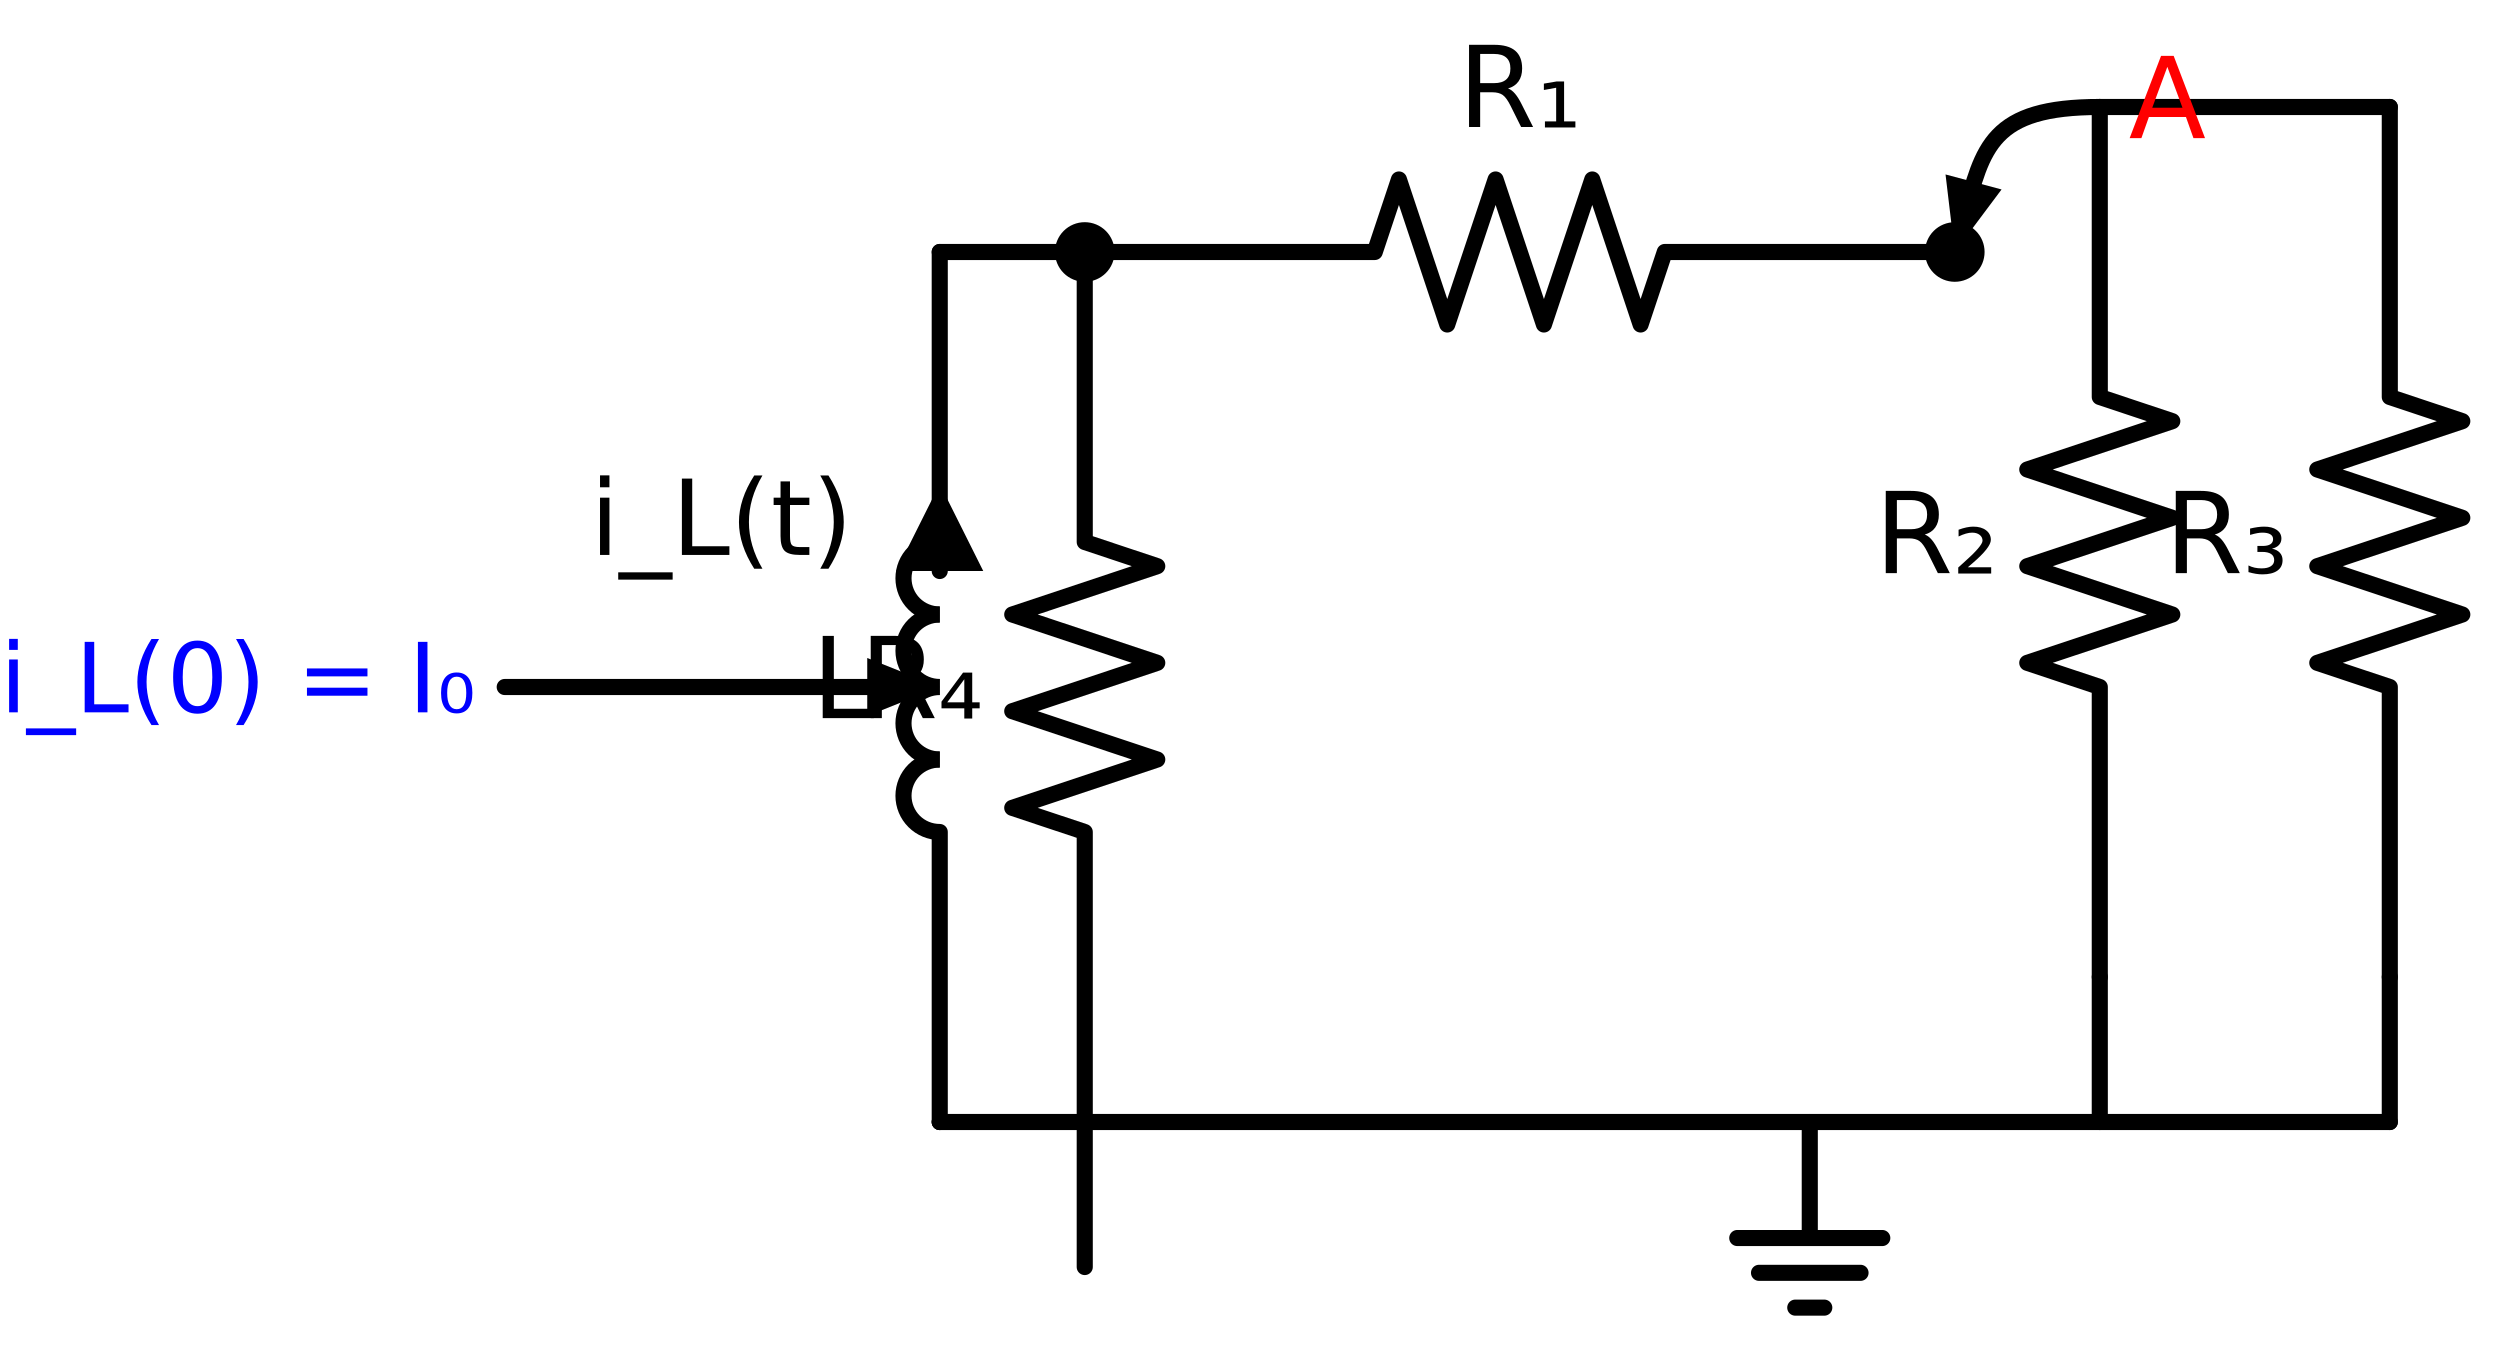
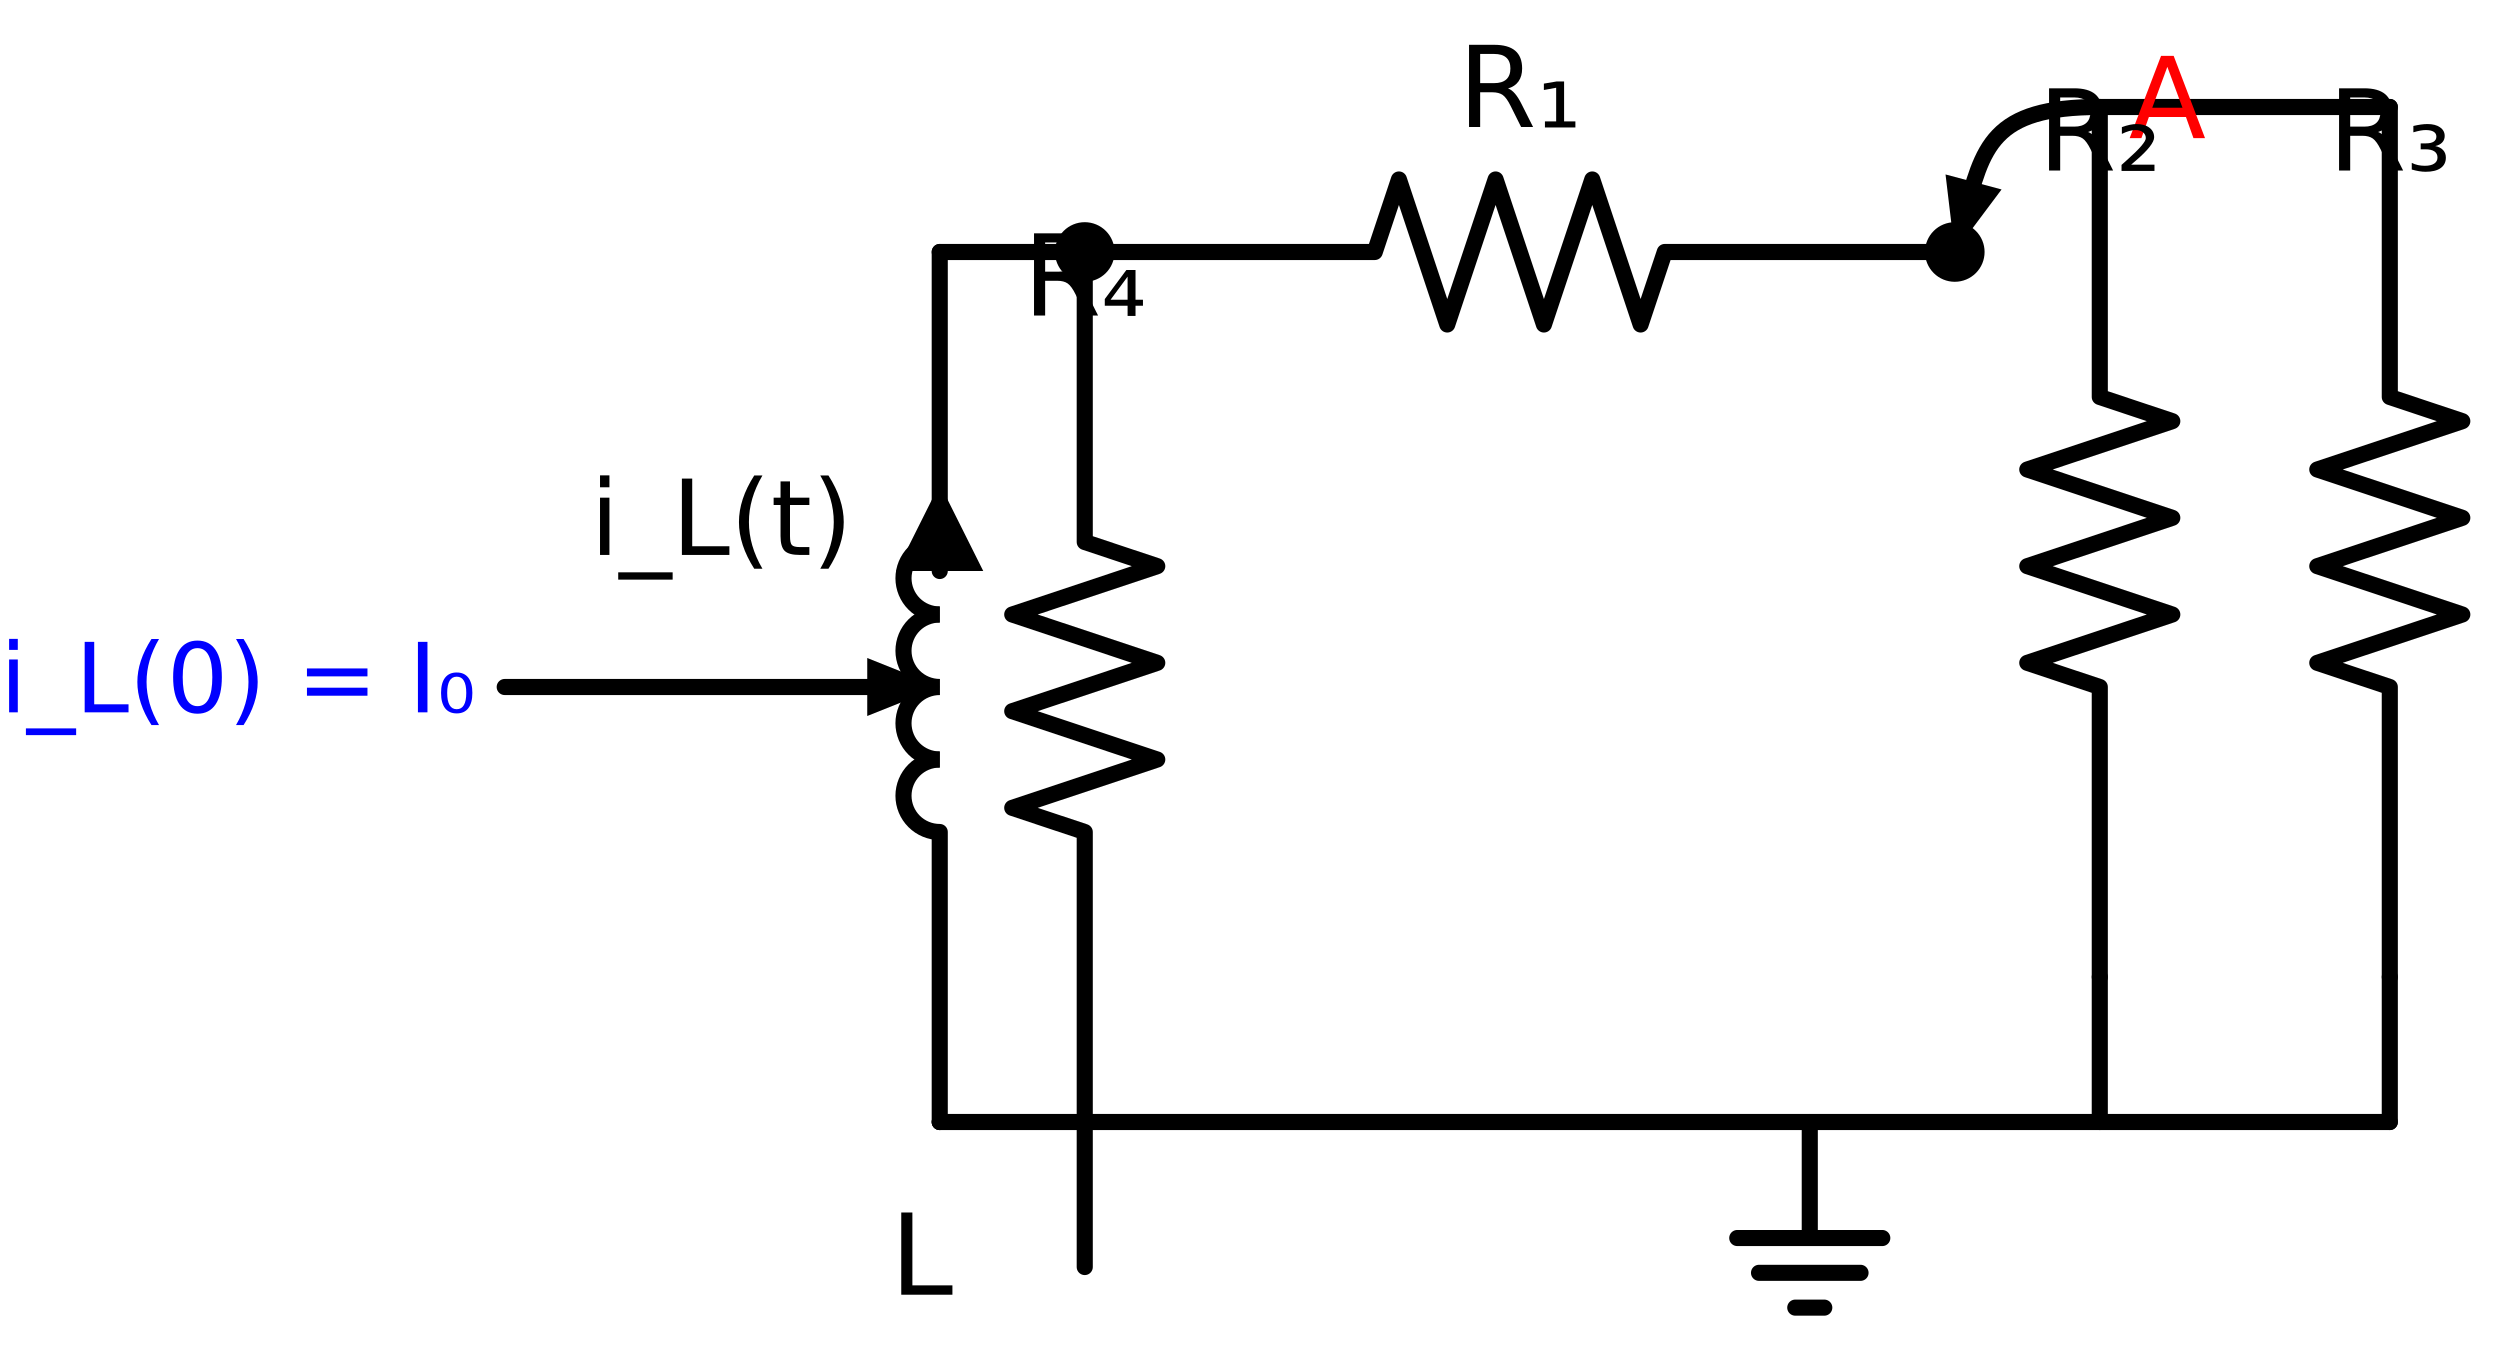
- <svg xmlns="http://www.w3.org/2000/svg" xmlns:xlink="http://www.w3.org/1999/xlink" width="310.333pt" height="167pt" viewBox="0 0 310.333 167" version="1.1">
+ <svg xmlns="http://www.w3.org/2000/svg" xmlns:xlink="http://www.w3.org/1999/xlink" width="310.333pt" height="168.76pt" viewBox="0 0 310.333 168.76" version="1.1">
  <defs>
    <style type="text/css">*{stroke-linejoin: round; stroke-linecap: butt}</style>
  </defs>
  <g id="figure_1">
    <g id="patch_1">
-       <path d="M 0 167  L 310.333 167  L 310.333 0  L 0 0  L 0 167  z " style="fill: none" />
+       <path d="M 0 168.76  L 310.333 168.76  L 310.333 0  L 0 0  L 0 168.76  z " style="fill: none" />
    </g>
    <g id="axes_1">
      <g id="patch_2">
-         <path d="M 116.653 94.28  C 115.46 94.28 114.315 94.754 113.471 95.598  C 112.628 96.442 112.153 97.587 112.153 98.78  C 112.153 99.973 112.628 101.118 113.471 101.962  C 114.315 102.806 115.46 103.28 116.653 103.28  " clip-path="url(#pa423ee4b17)" style="fill: none; stroke: #000000; stroke-width: 2; stroke-linejoin: miter" />
+         <path d="M 116.653 94.28  C 115.46 94.28 114.315 94.754 113.471 95.598  C 112.628 96.442 112.153 97.587 112.153 98.78  C 112.153 99.973 112.628 101.118 113.471 101.962  C 114.315 102.806 115.46 103.28 116.653 103.28  " clip-path="url(#p8c4af75a69)" style="fill: none; stroke: #000000; stroke-width: 2; stroke-linejoin: miter" />
      </g>
      <g id="patch_3">
-         <path d="M 116.653 85.28  C 115.46 85.28 114.315 85.754 113.471 86.598  C 112.628 87.442 112.153 88.587 112.153 89.78  C 112.153 90.973 112.628 92.118 113.471 92.962  C 114.315 93.806 115.46 94.28 116.653 94.28  " clip-path="url(#pa423ee4b17)" style="fill: none; stroke: #000000; stroke-width: 2; stroke-linejoin: miter" />
+         <path d="M 116.653 85.28  C 115.46 85.28 114.315 85.754 113.471 86.598  C 112.628 87.442 112.153 88.587 112.153 89.78  C 112.153 90.973 112.628 92.118 113.471 92.962  C 114.315 93.806 115.46 94.28 116.653 94.28  " clip-path="url(#p8c4af75a69)" style="fill: none; stroke: #000000; stroke-width: 2; stroke-linejoin: miter" />
      </g>
      <g id="patch_4">
-         <path d="M 116.653 76.28  C 115.46 76.28 114.315 76.754 113.471 77.598  C 112.628 78.442 112.153 79.587 112.153 80.78  C 112.153 81.973 112.628 83.118 113.471 83.962  C 114.315 84.806 115.46 85.28 116.653 85.28  " clip-path="url(#pa423ee4b17)" style="fill: none; stroke: #000000; stroke-width: 2; stroke-linejoin: miter" />
+         <path d="M 116.653 76.28  C 115.46 76.28 114.315 76.754 113.471 77.598  C 112.628 78.442 112.153 79.587 112.153 80.78  C 112.153 81.973 112.628 83.118 113.471 83.962  C 114.315 84.806 115.46 85.28 116.653 85.28  " clip-path="url(#p8c4af75a69)" style="fill: none; stroke: #000000; stroke-width: 2; stroke-linejoin: miter" />
      </g>
      <g id="patch_5">
-         <path d="M 116.653 67.28  C 115.46 67.28 114.315 67.754 113.471 68.598  C 112.628 69.442 112.153 70.587 112.153 71.78  C 112.153 72.973 112.628 74.118 113.471 74.962  C 114.315 75.806 115.46 76.28 116.653 76.28  " clip-path="url(#pa423ee4b17)" style="fill: none; stroke: #000000; stroke-width: 2; stroke-linejoin: miter" />
+         <path d="M 116.653 67.28  C 115.46 67.28 114.315 67.754 113.471 68.598  C 112.628 69.442 112.153 70.587 112.153 71.78  C 112.153 72.973 112.628 74.118 113.471 74.962  C 114.315 75.806 115.46 76.28 116.653 76.28  " clip-path="url(#p8c4af75a69)" style="fill: none; stroke: #000000; stroke-width: 2; stroke-linejoin: miter" />
      </g>
      <g id="patch_6">
-         <path d="M 243.818 26.933  C 246.147 18.24 247.153 13.28 260.653 13.28  " clip-path="url(#pa423ee4b17)" style="fill: none; stroke: #000000; stroke-width: 2; stroke-linejoin: miter; stroke-linecap: round" />
+         <path d="M 243.818 26.933  C 246.147 18.24 247.153 13.28 260.653 13.28  " clip-path="url(#p8c4af75a69)" style="fill: none; stroke: #000000; stroke-width: 2; stroke-linejoin: miter; stroke-linecap: round" />
      </g>
      <g id="patch_7">
-         <path d="M 248.46 23.518  L 242.653 31.28  L 241.505 21.655  z " clip-path="url(#pa423ee4b17)" />
+         <path d="M 248.46 23.518  L 242.653 31.28  L 241.505 21.655  z " clip-path="url(#p8c4af75a69)" />
      </g>
      <g id="patch_8">
-         <path d="M 112.153 85.28  C 106.171 85.28 103.153 85.28 62.653 85.28  " clip-path="url(#pa423ee4b17)" style="fill: none; stroke: #000000; stroke-width: 2; stroke-linejoin: miter; stroke-linecap: round" />
+         <path d="M 112.153 85.28  C 106.171 85.28 103.153 85.28 62.653 85.28  " clip-path="url(#p8c4af75a69)" style="fill: none; stroke: #000000; stroke-width: 2; stroke-linejoin: miter; stroke-linecap: round" />
      </g>
      <g id="patch_9">
-         <path d="M 107.653 81.68  L 116.653 85.28  L 107.653 88.88  z " clip-path="url(#pa423ee4b17)" />
+         <path d="M 107.653 81.68  L 116.653 85.28  L 107.653 88.88  z " clip-path="url(#p8c4af75a69)" />
      </g>
      <g id="line2d_1">
-         <path d="M 116.653 139.28  L 116.653 103.28  M 116.653 67.28  L 116.653 31.28  " clip-path="url(#pa423ee4b17)" style="fill: none; stroke: #000000; stroke-width: 2; stroke-linecap: round" />
+         <path d="M 116.653 139.28  L 116.653 103.28  M 116.653 67.28  L 116.653 31.28  " clip-path="url(#p8c4af75a69)" style="fill: none; stroke: #000000; stroke-width: 2; stroke-linecap: round" />
      </g>
      <g id="line2d_2">
-         <path d="M 116.653 31.28  L 125.653 31.28  L 134.653 31.28  " clip-path="url(#pa423ee4b17)" style="fill: none; stroke: #000000; stroke-width: 2; stroke-linecap: round" />
+         <path d="M 116.653 31.28  L 125.653 31.28  L 134.653 31.28  " clip-path="url(#p8c4af75a69)" style="fill: none; stroke: #000000; stroke-width: 2; stroke-linecap: round" />
      </g>
      <g id="line2d_3">
-         <path d="M 134.653 31.28  L 134.653 67.28  L 143.653 70.28  L 125.653 76.28  L 143.653 82.28  L 125.653 88.28  L 143.653 94.28  L 125.653 100.28  L 134.653 103.28  L 134.653 139.28  " clip-path="url(#pa423ee4b17)" style="fill: none; stroke: #000000; stroke-width: 2; stroke-linecap: round" />
+         <path d="M 134.653 31.28  L 134.653 67.28  L 143.653 70.28  L 125.653 76.28  L 143.653 82.28  L 125.653 88.28  L 143.653 94.28  L 125.653 100.28  L 134.653 103.28  L 134.653 139.28  " clip-path="url(#p8c4af75a69)" style="fill: none; stroke: #000000; stroke-width: 2; stroke-linecap: round" />
      </g>
      <g id="line2d_4">
-         <path d="M 134.653 139.28  L 134.653 148.28  L 134.653 157.28  " clip-path="url(#pa423ee4b17)" style="fill: none; stroke: #000000; stroke-width: 2; stroke-linecap: round" />
+         <path d="M 134.653 139.28  L 134.653 148.28  L 134.653 157.28  " clip-path="url(#p8c4af75a69)" style="fill: none; stroke: #000000; stroke-width: 2; stroke-linecap: round" />
      </g>
      <g id="line2d_5">
-         <path d="M 134.653 31.28  L 170.653 31.28  L 173.653 22.28  L 179.653 40.28  L 185.653 22.28  L 191.653 40.28  L 197.653 22.28  L 203.653 40.28  L 206.653 31.28  L 242.653 31.28  " clip-path="url(#pa423ee4b17)" style="fill: none; stroke: #000000; stroke-width: 2; stroke-linecap: round" />
+         <path d="M 134.653 31.28  L 170.653 31.28  L 173.653 22.28  L 179.653 40.28  L 185.653 22.28  L 191.653 40.28  L 197.653 22.28  L 203.653 40.28  L 206.653 31.28  L 242.653 31.28  " clip-path="url(#p8c4af75a69)" style="fill: none; stroke: #000000; stroke-width: 2; stroke-linecap: round" />
      </g>
      <g id="line2d_6">
-         <path d="M 260.653 13.28  L 260.653 49.28  L 269.653 52.28  L 251.653 58.28  L 269.653 64.28  L 251.653 70.28  L 269.653 76.28  L 251.653 82.28  L 260.653 85.28  L 260.653 121.28  " clip-path="url(#pa423ee4b17)" style="fill: none; stroke: #000000; stroke-width: 2; stroke-linecap: round" />
+         <path d="M 260.653 13.28  L 260.653 49.28  L 269.653 52.28  L 251.653 58.28  L 269.653 64.28  L 251.653 70.28  L 269.653 76.28  L 251.653 82.28  L 260.653 85.28  L 260.653 121.28  " clip-path="url(#p8c4af75a69)" style="fill: none; stroke: #000000; stroke-width: 2; stroke-linecap: round" />
      </g>
      <g id="line2d_7">
-         <path d="M 260.653 121.28  L 260.653 130.28  L 260.653 139.28  " clip-path="url(#pa423ee4b17)" style="fill: none; stroke: #000000; stroke-width: 2; stroke-linecap: round" />
+         <path d="M 260.653 121.28  L 260.653 130.28  L 260.653 139.28  " clip-path="url(#p8c4af75a69)" style="fill: none; stroke: #000000; stroke-width: 2; stroke-linecap: round" />
      </g>
      <g id="line2d_8">
-         <path d="M 260.653 13.28  L 278.653 13.28  L 296.653 13.28  " clip-path="url(#pa423ee4b17)" style="fill: none; stroke: #000000; stroke-width: 2; stroke-linecap: round" />
+         <path d="M 260.653 13.28  L 278.653 13.28  L 296.653 13.28  " clip-path="url(#p8c4af75a69)" style="fill: none; stroke: #000000; stroke-width: 2; stroke-linecap: round" />
      </g>
      <g id="line2d_9">
-         <path d="M 296.653 13.28  L 296.653 49.28  L 305.653 52.28  L 287.653 58.28  L 305.653 64.28  L 287.653 70.28  L 305.653 76.28  L 287.653 82.28  L 296.653 85.28  L 296.653 121.28  " clip-path="url(#pa423ee4b17)" style="fill: none; stroke: #000000; stroke-width: 2; stroke-linecap: round" />
+         <path d="M 296.653 13.28  L 296.653 49.28  L 305.653 52.28  L 287.653 58.28  L 305.653 64.28  L 287.653 70.28  L 305.653 76.28  L 287.653 82.28  L 296.653 85.28  L 296.653 121.28  " clip-path="url(#p8c4af75a69)" style="fill: none; stroke: #000000; stroke-width: 2; stroke-linecap: round" />
      </g>
      <g id="line2d_10">
-         <path d="M 296.653 121.28  L 296.653 130.28  L 296.653 139.28  " clip-path="url(#pa423ee4b17)" style="fill: none; stroke: #000000; stroke-width: 2; stroke-linecap: round" />
+         <path d="M 296.653 121.28  L 296.653 130.28  L 296.653 139.28  " clip-path="url(#p8c4af75a69)" style="fill: none; stroke: #000000; stroke-width: 2; stroke-linecap: round" />
      </g>
      <g id="line2d_11">
-         <path d="M 296.653 139.28  L 260.653 139.28  L 224.653 139.28  " clip-path="url(#pa423ee4b17)" style="fill: none; stroke: #000000; stroke-width: 2; stroke-linecap: round" />
+         <path d="M 296.653 139.28  L 260.653 139.28  L 224.653 139.28  " clip-path="url(#p8c4af75a69)" style="fill: none; stroke: #000000; stroke-width: 2; stroke-linecap: round" />
      </g>
      <g id="line2d_12">
-         <path d="M 224.653 139.28  L 224.653 153.68  L 215.653 153.68  L 233.653 153.68  M 218.353 158  L 230.953 158  M 222.853 162.32  L 226.453 162.32  " clip-path="url(#pa423ee4b17)" style="fill: none; stroke: #000000; stroke-width: 2; stroke-linecap: round" />
+         <path d="M 224.653 139.28  L 224.653 153.68  L 215.653 153.68  L 233.653 153.68  M 218.353 158  L 230.953 158  M 222.853 162.32  L 226.453 162.32  " clip-path="url(#p8c4af75a69)" style="fill: none; stroke: #000000; stroke-width: 2; stroke-linecap: round" />
      </g>
      <g id="line2d_13">
-         <path d="M 224.653 139.28  L 170.653 139.28  L 116.653 139.28  " clip-path="url(#pa423ee4b17)" style="fill: none; stroke: #000000; stroke-width: 2; stroke-linecap: round" />
+         <path d="M 224.653 139.28  L 170.653 139.28  L 116.653 139.28  " clip-path="url(#p8c4af75a69)" style="fill: none; stroke: #000000; stroke-width: 2; stroke-linecap: round" />
      </g>
      <g id="line2d_14">
-         <path d="M 116.653 139.28  L 116.653 139.28  L 116.653 139.28  " clip-path="url(#pa423ee4b17)" style="fill: none; stroke: #000000; stroke-width: 2; stroke-linecap: round" />
+         <path d="M 116.653 139.28  L 116.653 139.28  L 116.653 139.28  " clip-path="url(#p8c4af75a69)" style="fill: none; stroke: #000000; stroke-width: 2; stroke-linecap: round" />
      </g>
      <g id="text_1">
-         <g transform="translate(100.7525 89.14312) scale(0.14 -0.14)">
+         <g transform="translate(110.5028 160.7178) scale(0.14 -0.14)">
          <defs>
            <path id="DejaVuSans-4c" d="M 628 4666  L 1259 4666  L 1259 531  L 3531 531  L 3531 0  L 628 0  L 628 4666  z " transform="scale(0.015625)" />
          </defs>
          <use xlink:href="#DejaVuSans-4c" />
        </g>
      </g>
      <g id="text_2">
-         <g transform="translate(106.7122 89.14312) scale(0.14 -0.14)">
+         <g transform="translate(126.9827 39.16844) scale(0.14 -0.14)">
          <defs>
            <path id="DejaVuSans-52" d="M 2841 2188  Q 3044 2119 3236 1894  Q 3428 1669 3622 1275  L 4263 0  L 3584 0  L 2988 1197  Q 2756 1666 2539 1819  Q 2322 1972 1947 1972  L 1259 1972  L 1259 0  L 628 0  L 628 4666  L 2053 4666  Q 2853 4666 3247 4331  Q 3641 3997 3641 3322  Q 3641 2881 3436 2590  Q 3231 2300 2841 2188  z M 1259 4147  L 1259 2491  L 2053 2491  Q 2509 2491 2742 2702  Q 2975 2913 2975 3322  Q 2975 3731 2742 3939  Q 2509 4147 2053 4147  L 1259 4147  z " transform="scale(0.015625)" />
            <path id="DejaVuSans-2084" d="M 1491 2207  L 525 897  L 1491 897  L 1491 2207  z M 1422 2585  L 1941 2585  L 1941 897  L 2363 897  L 2363 557  L 1941 557  L 1941 -24  L 1491 -24  L 1491 557  L 197 557  L 197 935  L 1422 2585  z " transform="scale(0.015625)" />
          </defs>
          <use xlink:href="#DejaVuSans-52" />
          <use xlink:href="#DejaVuSans-2084" transform="translate(69.48242 0)" />
        </g>
      </g>
      <g id="text_3">
        <g transform="translate(180.9827 15.76844) scale(0.14 -0.14)">
          <defs>
            <path id="DejaVuSans-2081" d="M 488 319  L 1125 319  L 1125 2229  L 428 2101  L 428 2463  L 1147 2585  L 1575 2585  L 1575 319  L 2216 319  L 2216 -24  L 488 -24  L 488 319  z " transform="scale(0.015625)" />
          </defs>
          <use xlink:href="#DejaVuSans-52" />
          <use xlink:href="#DejaVuSans-2081" transform="translate(69.48242 0)" />
        </g>
      </g>
      <g id="text_4">
        <g style="fill: #ff0000" transform="translate(264.2531 17.14313) scale(0.14 -0.14)">
          <defs>
            <path id="DejaVuSans-41" d="M 2188 4044  L 1331 1722  L 3047 1722  L 2188 4044  z M 1831 4666  L 2547 4666  L 4325 0  L 3669 0  L 3244 1197  L 1141 1197  L 716 0  L 50 0  L 1831 4666  z " transform="scale(0.015625)" />
          </defs>
          <use xlink:href="#DejaVuSans-41" />
        </g>
      </g>
      <g id="text_5">
-         <g transform="translate(232.7122 71.14312) scale(0.14 -0.14)">
+         <g transform="translate(252.9827 21.16844) scale(0.14 -0.14)">
          <defs>
            <path id="DejaVuSans-2082" d="M 838 332  L 2163 332  L 2163 -24  L 294 -24  L 294 319  Q 400 416 597 591  Q 1672 1544 1672 1838  Q 1672 2044 1509 2170  Q 1347 2297 1081 2297  Q 919 2297 728 2242  Q 538 2188 313 2079  L 313 2463  Q 553 2551 761 2594  Q 969 2638 1147 2638  Q 1600 2638 1872 2432  Q 2144 2226 2144 1888  Q 2144 1454 1109 566  Q 934 416 838 332  z " transform="scale(0.015625)" />
          </defs>
          <use xlink:href="#DejaVuSans-52" />
          <use xlink:href="#DejaVuSans-2082" transform="translate(69.48242 0)" />
        </g>
      </g>
      <g id="text_6">
-         <g transform="translate(268.7122 71.14312) scale(0.14 -0.14)">
+         <g transform="translate(288.9827 21.16844) scale(0.14 -0.14)">
          <defs>
            <path id="DejaVuSans-2083" d="M 1638 1388  Q 1925 1332 2083 1161  Q 2241 991 2241 735  Q 2241 347 1944 138  Q 1647 -71 1094 -71  Q 916 -71 720 -38  Q 525 -6 306 57  L 306 435  Q 469 351 655 310  Q 841 269 1050 269  Q 1391 269 1578 392  Q 1766 516 1766 735  Q 1766 966 1592 1085  Q 1419 1204 1081 1204  L 813 1204  L 813 1541  L 1106 1541  Q 1400 1541 1551 1639  Q 1703 1738 1703 1926  Q 1703 2107 1547 2202  Q 1391 2297 1094 2297  Q 969 2297 809 2269  Q 650 2241 397 2169  L 397 2529  Q 625 2582 825 2610  Q 1025 2638 1197 2638  Q 1647 2638 1911 2453  Q 2175 2269 2175 1960  Q 2175 1744 2034 1594  Q 1894 1444 1638 1388  z " transform="scale(0.015625)" />
          </defs>
          <use xlink:href="#DejaVuSans-52" />
          <use xlink:href="#DejaVuSans-2083" transform="translate(69.48242 0)" />
        </g>
      </g>
      <g id="text_7">
        <g style="fill: #0000ff" transform="translate(-0 88.42437) scale(0.12 -0.12)">
          <defs>
            <path id="DejaVuSans-69" d="M 603 3500  L 1178 3500  L 1178 0  L 603 0  L 603 3500  z M 603 4863  L 1178 4863  L 1178 4134  L 603 4134  L 603 4863  z " transform="scale(0.015625)" />
            <path id="DejaVuSans-5f" d="M 3263 -1063  L 3263 -1509  L -63 -1509  L -63 -1063  L 3263 -1063  z " transform="scale(0.015625)" />
            <path id="DejaVuSans-28" d="M 1984 4856  Q 1566 4138 1362 3434  Q 1159 2731 1159 2009  Q 1159 1288 1364 580  Q 1569 -128 1984 -844  L 1484 -844  Q 1016 -109 783 600  Q 550 1309 550 2009  Q 550 2706 781 3412  Q 1013 4119 1484 4856  L 1984 4856  z " transform="scale(0.015625)" />
            <path id="DejaVuSans-30" d="M 2034 4250  Q 1547 4250 1301 3770  Q 1056 3291 1056 2328  Q 1056 1369 1301 889  Q 1547 409 2034 409  Q 2525 409 2770 889  Q 3016 1369 3016 2328  Q 3016 3291 2770 3770  Q 2525 4250 2034 4250  z M 2034 4750  Q 2819 4750 3233 4129  Q 3647 3509 3647 2328  Q 3647 1150 3233 529  Q 2819 -91 2034 -91  Q 1250 -91 836 529  Q 422 1150 422 2328  Q 422 3509 836 4129  Q 1250 4750 2034 4750  z " transform="scale(0.015625)" />
            <path id="DejaVuSans-29" d="M 513 4856  L 1013 4856  Q 1481 4119 1714 3412  Q 1947 2706 1947 2009  Q 1947 1309 1714 600  Q 1481 -109 1013 -844  L 513 -844  Q 928 -128 1133 580  Q 1338 1288 1338 2009  Q 1338 2731 1133 3434  Q 928 4138 513 4856  z " transform="scale(0.015625)" />
            <path id="DejaVuSans-20" transform="scale(0.015625)" />
            <path id="DejaVuSans-3d" d="M 678 2906  L 4684 2906  L 4684 2381  L 678 2381  L 678 2906  z M 678 1631  L 4684 1631  L 4684 1100  L 678 1100  L 678 1631  z " transform="scale(0.015625)" />
            <path id="DejaVuSans-49" d="M 628 4666  L 1259 4666  L 1259 0  L 628 0  L 628 4666  z " transform="scale(0.015625)" />
            <path id="DejaVuSans-2080" d="M 1781 2091  Q 1625 2360 1309 2360  Q 994 2360 838 2091  Q 678 1822 678 1285  Q 678 744 838 476  Q 994 207 1309 207  Q 1625 207 1781 476  Q 1941 744 1941 1285  Q 1941 1822 1781 2091  z M 1309 2638  Q 1813 2638 2078 2291  Q 2344 1944 2344 1285  Q 2344 622 2078 275  Q 1813 -71 1309 -71  Q 803 -71 537 275  Q 272 622 272 1285  Q 272 1944 537 2291  Q 803 2638 1309 2638  z " transform="scale(0.015625)" />
          </defs>
          <use xlink:href="#DejaVuSans-69" />
          <use xlink:href="#DejaVuSans-5f" transform="translate(27.7832 0)" />
          <use xlink:href="#DejaVuSans-4c" transform="translate(77.7832 0)" />
          <use xlink:href="#DejaVuSans-28" transform="translate(133.4961 0)" />
          <use xlink:href="#DejaVuSans-30" transform="translate(172.5098 0)" />
          <use xlink:href="#DejaVuSans-29" transform="translate(236.1328 0)" />
          <use xlink:href="#DejaVuSans-20" transform="translate(275.1465 0)" />
          <use xlink:href="#DejaVuSans-3d" transform="translate(306.9336 0)" />
          <use xlink:href="#DejaVuSans-20" transform="translate(390.7227 0)" />
          <use xlink:href="#DejaVuSans-49" transform="translate(422.5098 0)" />
          <use xlink:href="#DejaVuSans-2080" transform="translate(452.002 0)" />
        </g>
      </g>
      <g id="patch_10">
-         <path d="M 134.653 33.98  C 135.369 33.98 136.056 33.696 136.562 33.189  C 137.069 32.683 137.353 31.996 137.353 31.28  C 137.353 30.564 137.069 29.877 136.562 29.371  C 136.056 28.864 135.369 28.58 134.653 28.58  C 133.937 28.58 133.25 28.864 132.744 29.371  C 132.238 29.877 131.953 30.564 131.953 31.28  C 131.953 31.996 132.238 32.683 132.744 33.189  C 133.25 33.696 133.937 33.98 134.653 33.98  z " clip-path="url(#pa423ee4b17)" style="stroke: #000000; stroke-width: 2; stroke-linejoin: miter" />
+         <path d="M 134.653 33.98  C 135.369 33.98 136.056 33.696 136.562 33.189  C 137.069 32.683 137.353 31.996 137.353 31.28  C 137.353 30.564 137.069 29.877 136.562 29.371  C 136.056 28.864 135.369 28.58 134.653 28.58  C 133.937 28.58 133.25 28.864 132.744 29.371  C 132.238 29.877 131.953 30.564 131.953 31.28  C 131.953 31.996 132.238 32.683 132.744 33.189  C 133.25 33.696 133.937 33.98 134.653 33.98  z " clip-path="url(#p8c4af75a69)" style="stroke: #000000; stroke-width: 2; stroke-linejoin: miter" />
      </g>
      <g id="patch_11">
-         <path d="M 242.653 33.98  C 243.369 33.98 244.056 33.696 244.562 33.189  C 245.069 32.683 245.353 31.996 245.353 31.28  C 245.353 30.564 245.069 29.877 244.562 29.371  C 244.056 28.864 243.369 28.58 242.653 28.58  C 241.937 28.58 241.25 28.864 240.744 29.371  C 240.238 29.877 239.953 30.564 239.953 31.28  C 239.953 31.996 240.238 32.683 240.744 33.189  C 241.25 33.696 241.937 33.98 242.653 33.98  z " clip-path="url(#pa423ee4b17)" style="stroke: #000000; stroke-width: 2; stroke-linejoin: miter" />
+         <path d="M 242.653 33.98  C 243.369 33.98 244.056 33.696 244.562 33.189  C 245.069 32.683 245.353 31.996 245.353 31.28  C 245.353 30.564 245.069 29.877 244.562 29.371  C 244.056 28.864 243.369 28.58 242.653 28.58  C 241.937 28.58 241.25 28.864 240.744 29.371  C 240.238 29.877 239.953 30.564 239.953 31.28  C 239.953 31.996 240.238 32.683 240.744 33.189  C 241.25 33.696 241.937 33.98 242.653 33.98  z " clip-path="url(#p8c4af75a69)" style="stroke: #000000; stroke-width: 2; stroke-linejoin: miter" />
      </g>
      <g id="line2d_15">
-         <path d="M 116.653 70.88  L 116.653 70.88  " clip-path="url(#pa423ee4b17)" style="fill: none; stroke: #000000; stroke-width: 2; stroke-linecap: round" />
+         <path d="M 116.653 70.88  L 116.653 70.88  " clip-path="url(#p8c4af75a69)" style="fill: none; stroke: #000000; stroke-width: 2; stroke-linecap: round" />
      </g>
      <g id="patch_12">
-         <path d="M 111.253 70.88  L 116.653 60.08  L 122.053 70.88  z " clip-path="url(#pa423ee4b17)" />
+         <path d="M 111.253 70.88  L 116.653 60.08  L 122.053 70.88  z " clip-path="url(#p8c4af75a69)" />
      </g>
      <g id="text_8">
        <g transform="translate(73.25766 68.88641) scale(0.13 -0.13)">
          <defs>
            <path id="DejaVuSans-74" d="M 1172 4494  L 1172 3500  L 2356 3500  L 2356 3053  L 1172 3053  L 1172 1153  Q 1172 725 1289 603  Q 1406 481 1766 481  L 2356 481  L 2356 0  L 1766 0  Q 1100 0 847 248  Q 594 497 594 1153  L 594 3053  L 172 3053  L 172 3500  L 594 3500  L 594 4494  L 1172 4494  z " transform="scale(0.015625)" />
          </defs>
          <use xlink:href="#DejaVuSans-69" />
          <use xlink:href="#DejaVuSans-5f" transform="translate(27.7832 0)" />
          <use xlink:href="#DejaVuSans-4c" transform="translate(77.7832 0)" />
          <use xlink:href="#DejaVuSans-28" transform="translate(133.4961 0)" />
          <use xlink:href="#DejaVuSans-74" transform="translate(172.5098 0)" />
          <use xlink:href="#DejaVuSans-29" transform="translate(211.7188 0)" />
        </g>
      </g>
    </g>
  </g>
  <defs>
-     <clipPath id="pa423ee4b17">
-       <rect x="1.381" y="-0" width="308.952" height="167" />
+     <clipPath id="p8c4af75a69">
+       <rect x="1.381" y="-0" width="308.952" height="168.76" />
    </clipPath>
  </defs>
</svg>
